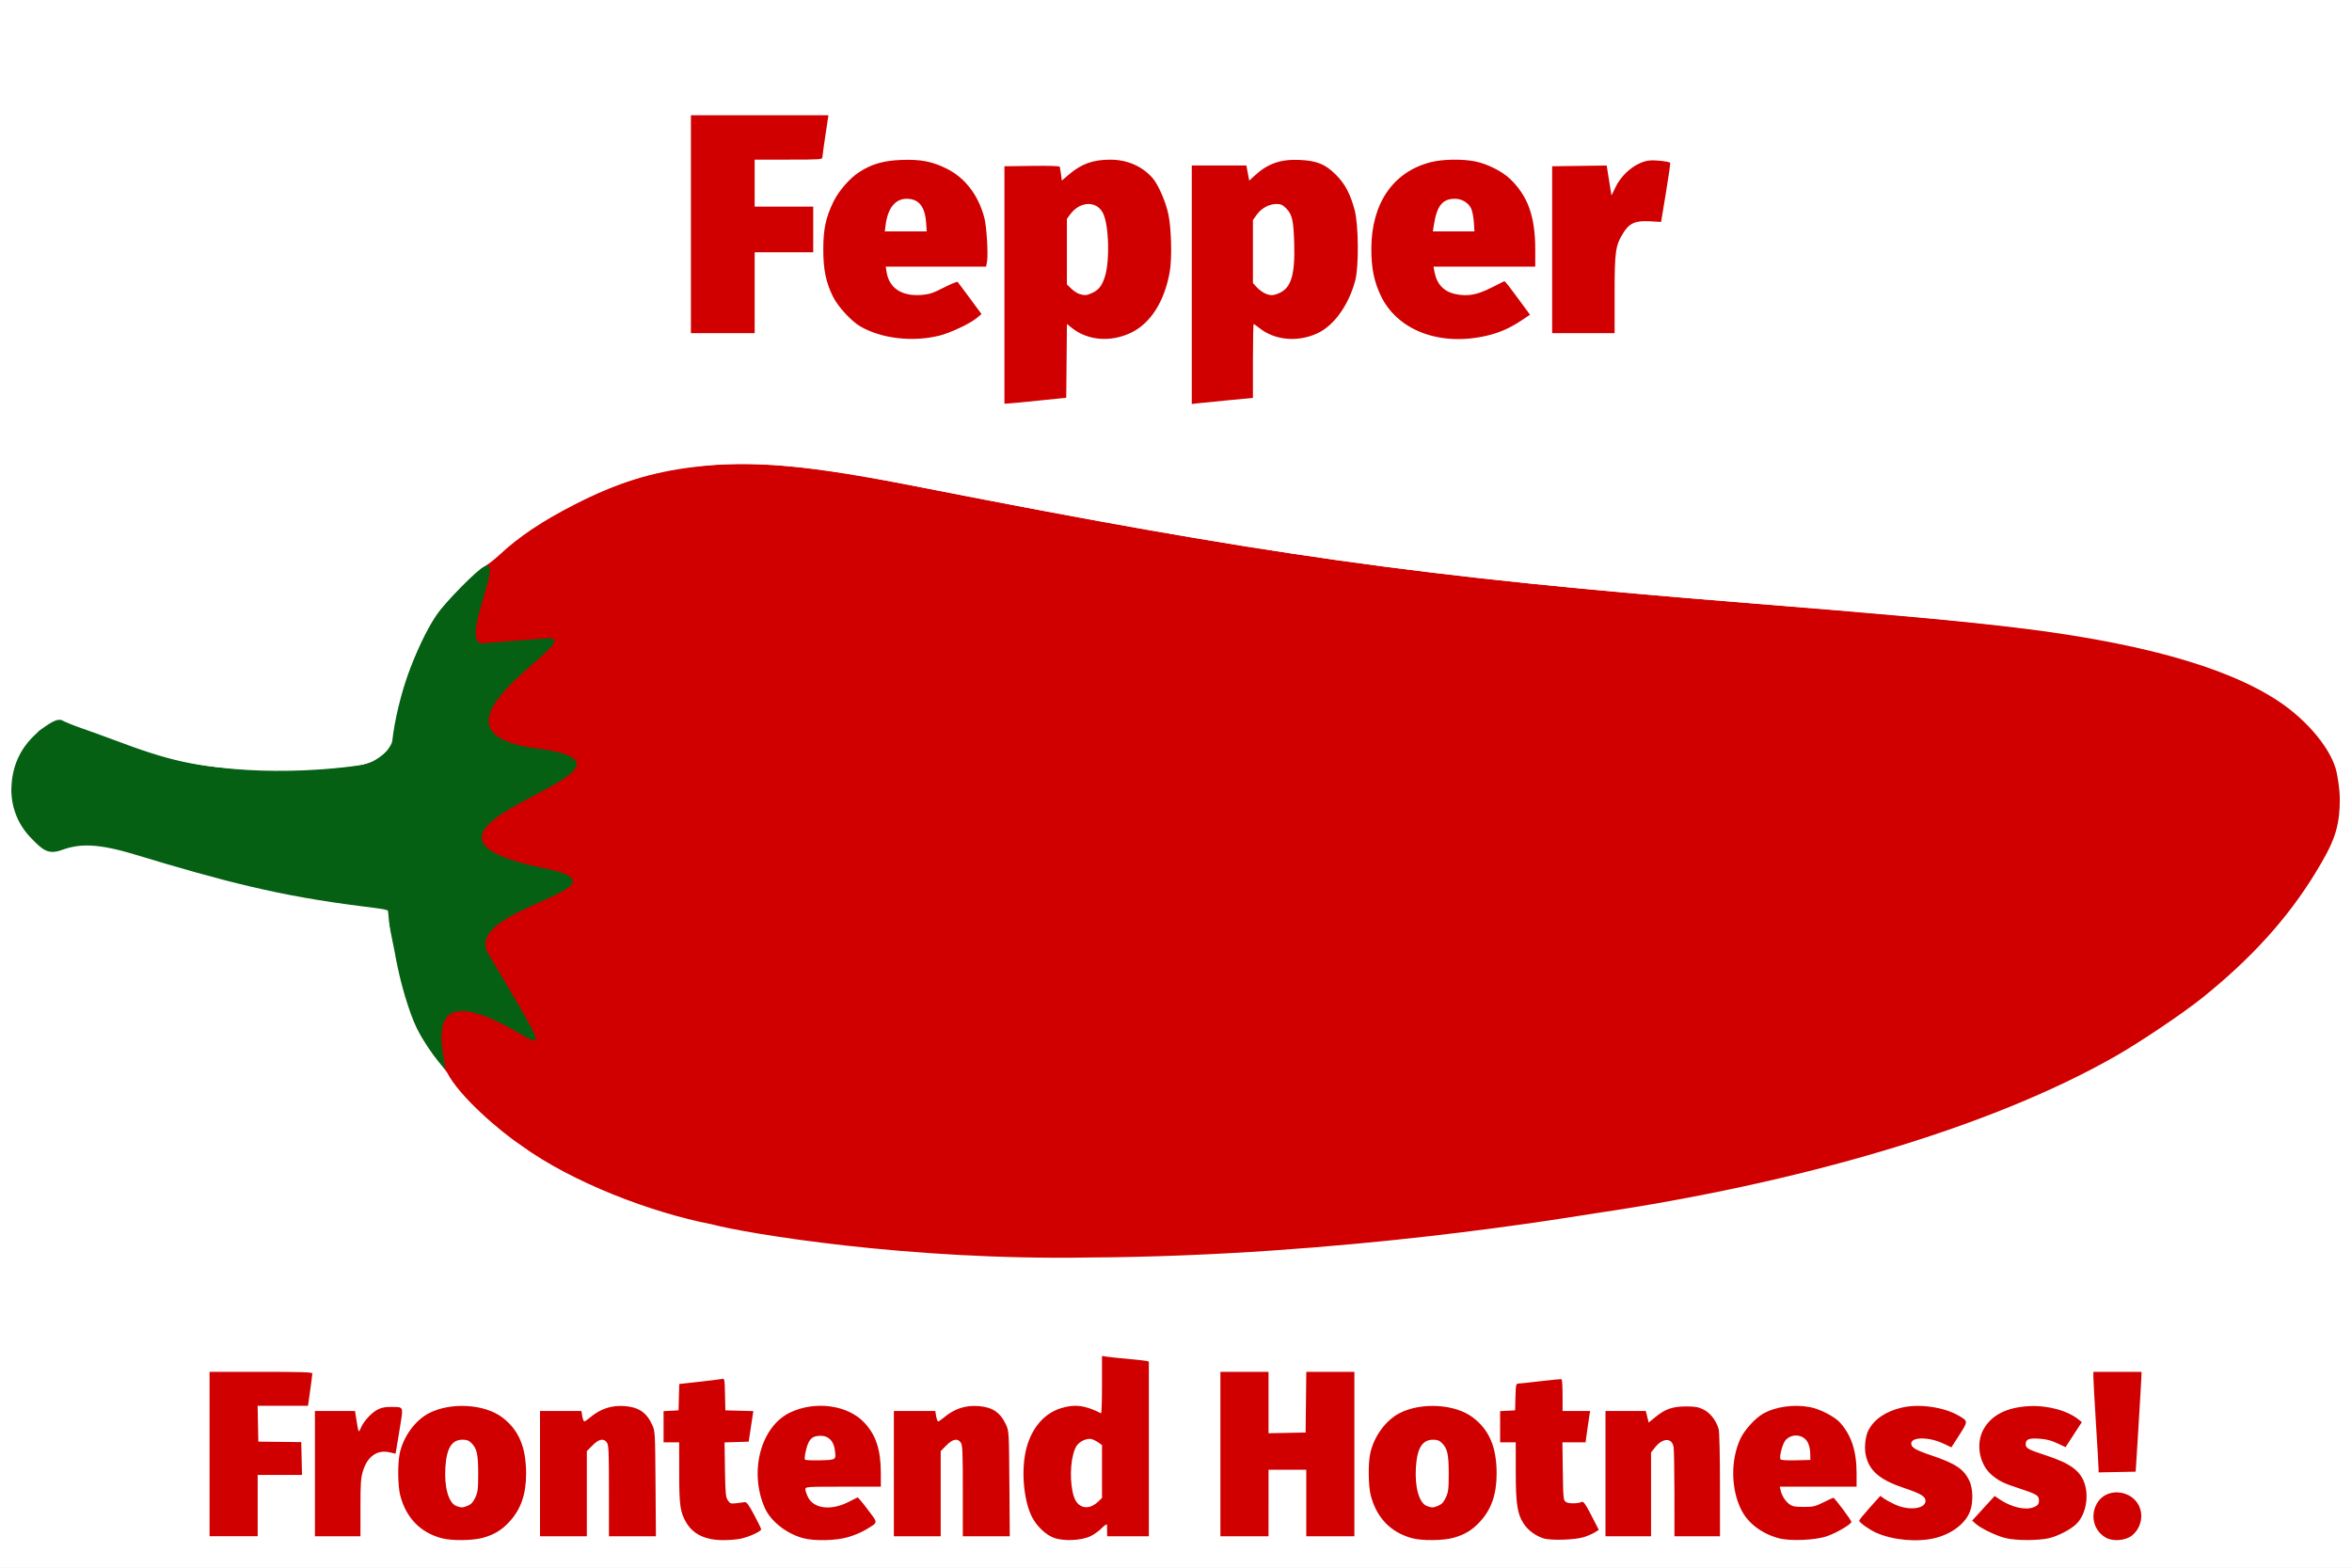
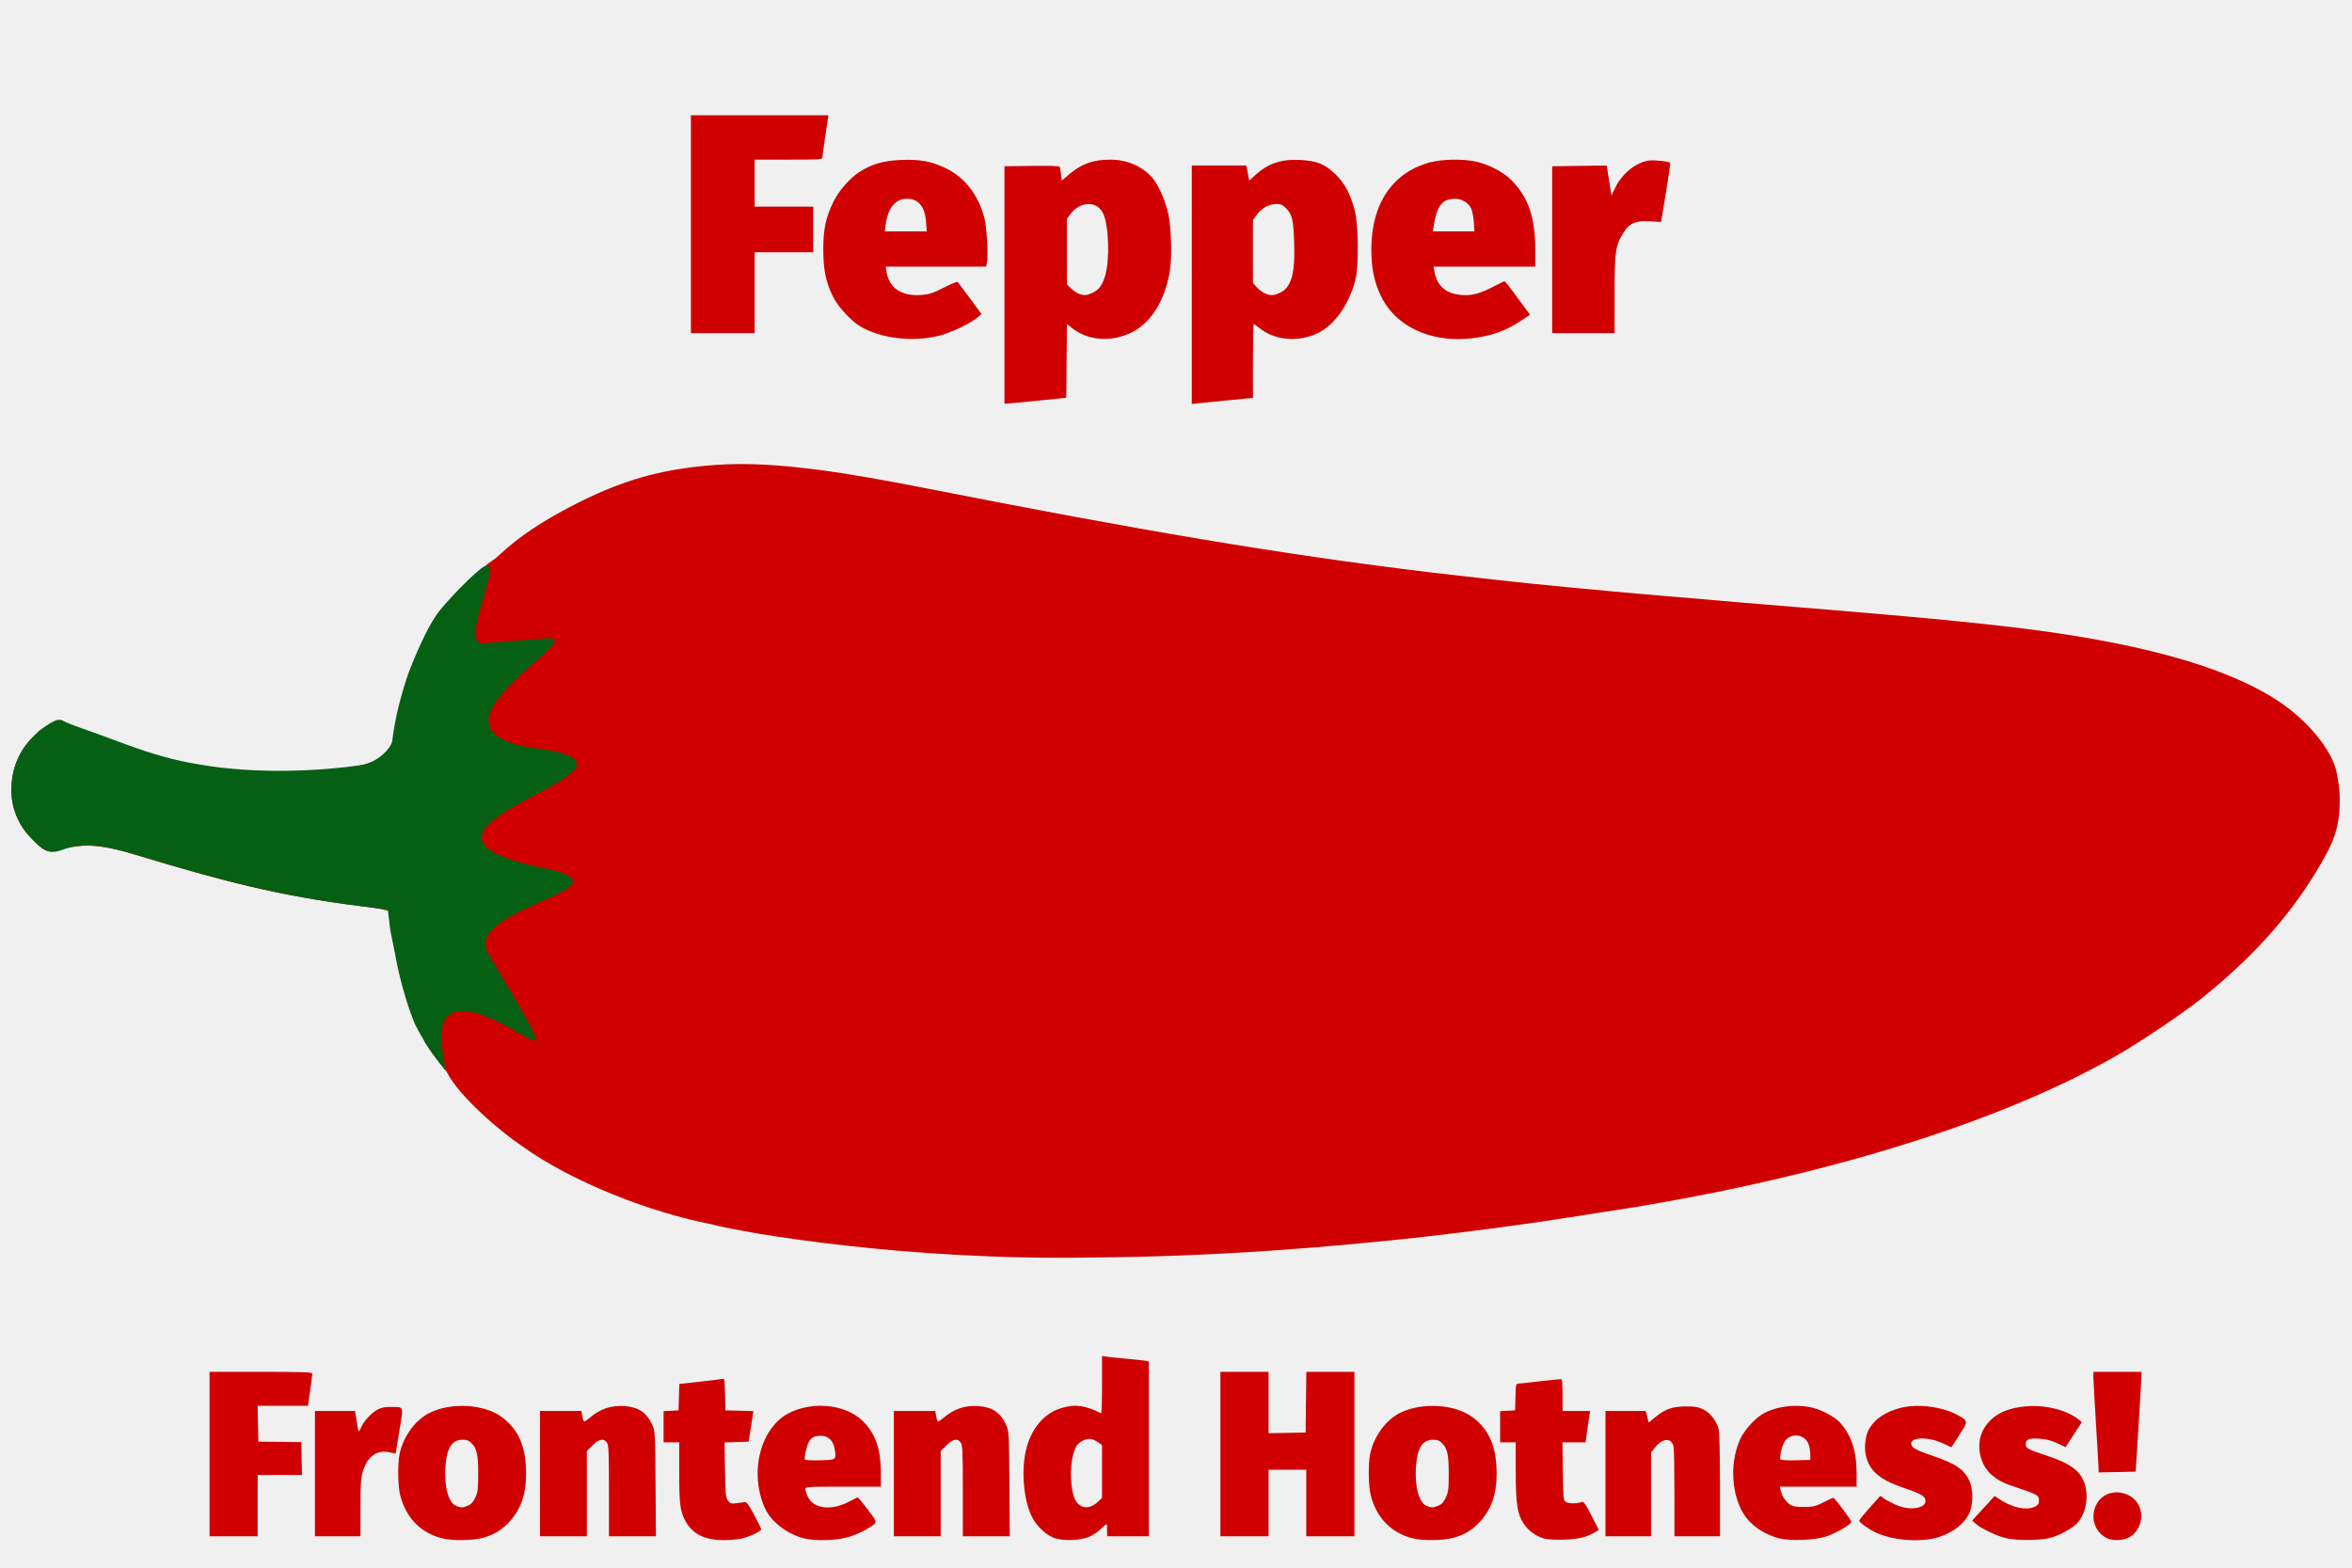
<svg xmlns="http://www.w3.org/2000/svg" width="300" height="200" viewBox="0 0 300 200">
-   <rect style="display:inline;fill:#d00000;fill-opacity:1;fill-rule:evenodd;stroke:#000000;stroke-width:1px;stroke-linecap:butt;stroke-linejoin:miter;stroke-opacity:1" id="rect3582" width="299" height="188.35" x="0.126" y="10.311" />
-   <path style="display:inline;fill:#ffffff" d="M -0.359,108 V 58 h 150 150 v 50 l 0.109,49.891 -170.505,3.755 L -0.359,158 Z m 195.692,50.56 c 50.145,-5.021 89.101,-27.439 100.961,-47.395 2.088,-3.513 2.791,-5.226 2.791,-9.166 0,-4.053 -0.606,-5.337 -2.565,-7.852 C 292.882,89.48 286.555,86.059 276.915,83.547 266.187,80.752 256.938,79.609 224.057,77.011 181.082,73.617 161.824,70.898 113.797,61.445 93.243,57.399 82.124,58.653 69.202,66.473 c -7.442,4.504 -12.756,11.004 -16.183,19.797 -1.501,3.849 -2.728,7.559 -2.728,8.243 0,2.691 -4.939,3.987 -15.195,3.987 -8.632,0 -11.48,-0.436 -19.263,-2.949 C 7.014,92.704 6.605,92.66 3.97,94.272 c -4.288,2.624 -4.859,9.406 -1.093,13 1.723,1.645 2.566,1.818 5.065,1.041 2.348,-0.73 4.491,-0.437 9.888,1.35 6.591,2.183 17.331,4.49 27.439,5.895 l 4.719,0.656 1.386,6.906 c 3.43,17.089 14.278,35.19 34.568,38.035 22.109,3.1 96.628,-1.317 109.391,-2.595 z" id="path3346" />
-   <g id="layer1" transform="matrix(0.9820067,0,0,1,1.624909,100)" style="display:inline">
-     <path id="path3563" d="m 54.187,34.32 c -3.245,-4.666 -4.544,-12.705 -4.544,-12.705 l -1.118,-5.423 -5.858,-0.837 C 31.579,13.771 22.352,11.281 16.147,9.363 c -4.506,-1.393 -7.092,-1.733 -8.778,-0.938 -3.441,1.622 -6.316,-1.599 -7.524,-5.363 -0.872,-2.719 -0.468,-3.82 0.487,-6.241 1.077,-2.73 5.345,-6.021 6.546,-5.048 0.317,0.257 1.179,0.648 1.915,0.87 0.736,0.221 4.429,1.568 8.206,2.993 9.491,3.581 21.789,2.876 28.117,1.995 2.497,-0.347 4.096,-2.369 4.179,-3.104 0.586,-5.197 3.225,-13.537 6.974,-17.647 11.835,-12.977 0.987,4.814 4.661,5.208 0,0 -5.165,0.373 8.386,-0.657 6.238,-0.474 -17.899,11.437 -1.956,13.955 21.163,2.473 -23.218,10.106 1.025,15.249 13.915,2.579 -10.227,5.052 -6.615,11.038 9.332,15.464 6.871,11.079 0.363,8.292 -12.261,-5.251 -2.144,12.697 -7.947,4.355 z" style="fill:#056013;fill-opacity:1;stroke-width:0.874" />
-   </g>
-   <g id="layer2" style="display:inline" transform="matrix(0.9962548,0,0,0.9949823,0.3000495,99.60089)">
-     <path id="path4221" d="M -0.301,-100.103 H 300.827 v 201.009 H -0.301 Z M 61.53,97.072 c 1.461,-0.407 2.422,-0.996 3.427,-2.1 1.442,-1.585 2.099,-3.502 2.099,-6.126 1.8e-5,-3.397 -0.94,-5.616 -3.055,-7.212 -2.278,-1.72 -6.564,-1.973 -9.353,-0.553 -1.798,0.916 -3.329,3.027 -3.784,5.222 -0.267,1.286 -0.229,4.138 0.071,5.31 0.734,2.871 2.556,4.769 5.286,5.508 1.285,0.348 3.976,0.323 5.31,-0.048 z m -3.391,-4.069 c -1.003,-0.368 -1.583,-2.41 -1.416,-4.99 0.158,-2.455 0.823,-3.518 2.201,-3.518 0.536,0 0.808,0.104 1.135,0.433 0.699,0.703 0.864,1.447 0.864,3.917 0,1.977 -0.046,2.359 -0.368,3.059 -0.274,0.596 -0.517,0.863 -0.952,1.046 -0.664,0.279 -0.832,0.285 -1.463,0.053 z m 36.38,4.189 c 1.085,-0.229 2.632,-0.939 2.629,-1.206 -0.002,-0.108 -0.407,-0.95 -0.903,-1.87 -0.7,-1.3 -0.968,-1.66 -1.205,-1.614 -0.168,0.033 -0.655,0.096 -1.082,0.141 -0.709,0.074 -0.804,0.04 -1.083,-0.386 -0.266,-0.408 -0.312,-0.912 -0.359,-3.941 l -0.054,-3.473 1.546,-0.048 1.546,-0.048 0.203,-1.338 c 0.112,-0.736 0.246,-1.618 0.299,-1.96 l 0.096,-0.622 -1.792,-0.047 -1.792,-0.047 -0.047,-2.051 c -0.046,-2.021 -0.052,-2.05 -0.416,-1.972 -0.203,0.043 -1.51,0.206 -2.904,0.361 l -2.535,0.282 -0.047,1.69 -0.047,1.69 -0.958,0.05 -0.958,0.05 v 1.999 1.999 h 0.999 0.999 l 0.002,3.89 c 0.002,4.216 0.121,5.054 0.903,6.396 0.874,1.499 2.436,2.247 4.708,2.257 0.751,0.003 1.763,-0.078 2.249,-0.181 z m 13.758,-0.202 c 0.735,-0.214 1.737,-0.633 2.226,-0.932 1.683,-1.028 1.656,-0.785 0.295,-2.603 -0.662,-0.885 -1.249,-1.587 -1.304,-1.561 -0.055,0.026 -0.602,0.301 -1.216,0.61 -2.193,1.105 -4.377,0.839 -5.12,-0.625 -0.189,-0.372 -0.344,-0.83 -0.344,-1.018 0,-0.336 0.08,-0.341 4.83,-0.341 h 4.83 l -0.003,-1.799 c -0.005,-2.928 -0.623,-4.818 -2.096,-6.4 -2.114,-2.27 -6.269,-2.85 -9.49,-1.326 -3.777,1.788 -5.325,7.581 -3.271,12.244 0.753,1.709 2.769,3.303 4.911,3.882 1.436,0.388 4.179,0.326 5.75,-0.131 z m -5.519,-9.94 c -0.126,-0.205 0.18,-1.652 0.469,-2.212 0.326,-0.634 0.721,-0.844 1.588,-0.844 0.928,0 1.59,0.647 1.749,1.71 0.209,1.399 0.235,1.379 -1.864,1.433 -1.022,0.026 -1.896,-0.013 -1.941,-0.086 z m 36.617,9.79 c 0.458,-0.239 1.053,-0.667 1.322,-0.952 0.467,-0.494 0.783,-0.661 0.74,-0.392 -0.011,0.069 -0.011,0.408 0,0.753 l 0.02,0.627 h 2.665 2.665 v -11.206 -11.206 l -0.375,-0.079 c -0.206,-0.043 -1.274,-0.16 -2.374,-0.259 -1.099,-0.099 -2.28,-0.222 -2.623,-0.274 l -0.625,-0.094 v 3.709 c 0,2.04 -0.056,3.68 -0.125,3.645 -2.031,-1.045 -3.408,-1.213 -5.202,-0.634 -2.089,0.675 -3.641,2.485 -4.337,5.058 -0.742,2.744 -0.392,6.855 0.765,8.991 0.596,1.101 1.677,2.124 2.663,2.522 1.232,0.497 3.667,0.391 4.82,-0.21 z m -1.166,-3.802 c -0.6,-0.247 -0.97,-0.836 -1.191,-1.895 -0.427,-2.046 -0.177,-4.793 0.534,-5.884 0.356,-0.546 1.326,-0.987 1.869,-0.85 0.239,0.06 0.644,0.26 0.902,0.444 l 0.468,0.335 v 3.387 3.387 l -0.458,0.439 c -0.723,0.693 -1.454,0.912 -2.124,0.637 z m 47.578,4.035 c 1.461,-0.407 2.422,-0.996 3.427,-2.1 1.442,-1.585 2.099,-3.502 2.099,-6.126 5e-5,-3.397 -0.939,-5.616 -3.055,-7.212 -2.278,-1.72 -6.564,-1.973 -9.354,-0.553 -1.798,0.916 -3.329,3.027 -3.784,5.222 -0.267,1.286 -0.229,4.138 0.071,5.31 0.734,2.871 2.557,4.769 5.286,5.508 1.285,0.348 3.976,0.323 5.31,-0.048 z m -3.391,-4.069 c -1.003,-0.368 -1.583,-2.41 -1.416,-4.99 0.158,-2.455 0.823,-3.518 2.201,-3.518 0.536,0 0.808,0.104 1.135,0.433 0.699,0.703 0.864,1.447 0.864,3.917 0,1.977 -0.046,2.359 -0.368,3.059 -0.274,0.596 -0.517,0.863 -0.952,1.046 -0.664,0.279 -0.832,0.285 -1.463,0.053 z m 20.106,3.978 c 0.458,-0.147 1.071,-0.414 1.362,-0.594 l 0.529,-0.327 -0.945,-1.849 c -0.707,-1.383 -1.008,-1.823 -1.195,-1.747 -0.601,0.247 -1.757,0.25 -2.082,0.006 -0.313,-0.235 -0.336,-0.478 -0.384,-3.945 l -0.051,-3.695 h 1.483 1.483 l 0.198,-1.464 c 0.109,-0.805 0.241,-1.709 0.294,-2.008 l 0.096,-0.544 h -1.767 -1.767 v -1.998 c 0,-1.099 -0.056,-2.029 -0.125,-2.067 -0.069,-0.038 -1.249,0.067 -2.623,0.234 -1.374,0.167 -2.664,0.306 -2.867,0.31 -0.353,0.008 -0.371,0.08 -0.416,1.722 l -0.047,1.715 -0.958,0.05 -0.958,0.05 v 1.999 1.999 h 0.999 0.999 v 3.69 c 0,4.175 0.199,5.501 1.011,6.732 0.567,0.86 1.488,1.551 2.516,1.888 0.937,0.307 4.062,0.212 5.218,-0.159 z m 31.15,-0.129 c 1.244,-0.444 3.079,-1.529 3.079,-1.82 0,-0.213 -2.144,-3.091 -2.302,-3.091 -0.062,9e-5 -0.636,0.264 -1.275,0.586 -1.045,0.526 -1.3,0.585 -2.528,0.585 -1.128,0 -1.447,-0.061 -1.836,-0.352 -0.523,-0.392 -0.959,-1.084 -1.12,-1.781 l -0.106,-0.46 h 4.917 4.917 v -1.73 c 0,-2.829 -0.669,-4.875 -2.121,-6.49 -0.693,-0.771 -2.598,-1.752 -3.856,-1.986 -2.103,-0.392 -4.474,-0.045 -6.055,0.886 -0.993,0.584 -2.336,2.083 -2.844,3.172 -1.269,2.724 -1.219,6.474 0.122,9.133 0.859,1.702 2.588,3.016 4.76,3.618 1.464,0.405 4.755,0.264 6.248,-0.269 z m -5.997,-9.844 c -0.186,-0.302 0.258,-2.003 0.636,-2.438 0.788,-0.905 2.242,-0.79 2.83,0.225 0.19,0.328 0.328,0.903 0.341,1.422 l 0.022,0.872 -1.861,0.047 c -1.166,0.03 -1.901,-0.018 -1.968,-0.128 z m 19.721,10.113 c 2.228,-0.528 4.033,-1.924 4.584,-3.546 0.373,-1.099 0.335,-2.796 -0.084,-3.725 -0.709,-1.574 -1.752,-2.282 -4.968,-3.368 -1.973,-0.666 -2.515,-0.991 -2.515,-1.504 0,-0.852 2.258,-0.861 4.056,-0.016 l 1.091,0.513 1.016,-1.591 c 1.129,-1.768 1.129,-1.76 -0.056,-2.457 -1.907,-1.122 -5.093,-1.575 -7.339,-1.043 -2.041,0.483 -3.507,1.485 -4.246,2.9 -0.386,0.739 -0.549,2.184 -0.353,3.131 0.425,2.056 1.774,3.222 4.962,4.289 2.096,0.701 2.701,1.067 2.701,1.631 0,1.03 -2.12,1.293 -3.881,0.482 -0.531,-0.245 -1.178,-0.597 -1.438,-0.782 l -0.471,-0.337 -1.352,1.508 c -0.744,0.83 -1.352,1.581 -1.352,1.669 0,0.23 1.284,1.145 2.165,1.542 2.108,0.95 5.212,1.243 7.48,0.706 z m 14.666,-0.004 c 1.099,-0.251 2.705,-1.076 3.441,-1.767 1.171,-1.1 1.673,-3.287 1.16,-5.06 -0.511,-1.765 -1.795,-2.736 -5.011,-3.789 -2.229,-0.73 -2.582,-0.922 -2.582,-1.404 0,-0.661 0.377,-0.821 1.728,-0.734 0.896,0.058 1.513,0.215 2.3,0.584 l 1.075,0.506 1.041,-1.606 1.041,-1.606 -0.385,-0.313 c -1.454,-1.182 -4.039,-1.877 -6.451,-1.732 -2.823,0.169 -4.729,1.152 -5.745,2.962 -1.047,1.866 -0.535,4.571 1.119,5.917 0.938,0.763 1.457,1.011 3.564,1.702 1.879,0.616 2.326,0.852 2.384,1.256 0.091,0.633 -0.037,0.86 -0.622,1.106 -1.041,0.437 -2.815,0.043 -4.328,-0.96 l -0.698,-0.463 -1.438,1.574 -1.438,1.574 0.471,0.424 c 0.659,0.592 2.637,1.539 3.814,1.825 1.344,0.326 4.149,0.33 5.562,0.008 z m 10.583,-0.313 c 0.835,-0.639 1.311,-1.739 1.21,-2.794 -0.293,-3.066 -4.592,-3.825 -5.823,-1.029 -0.69,1.566 -0.098,3.333 1.378,4.113 0.883,0.467 2.429,0.328 3.236,-0.29 z M 32.69,92.943 v -3.932 h 2.837 2.837 l -0.047,-2.104 -0.047,-2.104 -2.748,-0.03 -2.748,-0.03 -0.046,-2.3 -0.046,-2.301 h 3.226 3.226 l 0.277,-1.966 c 0.152,-1.081 0.277,-2.06 0.277,-2.175 -1.58e-4,-0.164 -1.427,-0.209 -6.58,-0.209 h -6.579 v 10.54 10.54 h 3.081 3.081 v -3.932 z m 13.159,0.269 c 0,-3.171 0.044,-3.806 0.328,-4.726 0.577,-1.873 1.824,-2.736 3.42,-2.369 l 0.743,0.171 0.096,-0.52 c 0.053,-0.286 0.267,-1.591 0.476,-2.901 0.436,-2.733 0.519,-2.551 -1.18,-2.575 -0.695,-0.01 -1.197,0.089 -1.66,0.326 -0.806,0.413 -1.786,1.471 -2.155,2.326 -0.31,0.72 -0.312,0.718 -0.572,-0.916 l -0.193,-1.213 h -2.567 -2.567 v 8.031 8.031 h 2.915 2.915 z m 28.982,-1.796 v -5.46 l 0.728,-0.731 c 0.83,-0.834 1.432,-0.951 1.845,-0.359 0.223,0.319 0.259,1.195 0.259,6.19 v 5.819 h 3.007 3.007 l -0.05,-6.734 c -0.049,-6.619 -0.057,-6.748 -0.433,-7.569 -0.72,-1.569 -1.745,-2.26 -3.544,-2.39 -1.684,-0.121 -3.113,0.361 -4.449,1.502 -0.301,0.257 -0.613,0.467 -0.693,0.467 -0.08,0 -0.197,-0.301 -0.259,-0.669 L 74.136,80.813 h -2.65 -2.65 v 8.031 8.031 h 2.998 2.998 z m 45.306,0 v -5.46 l 0.728,-0.731 c 0.83,-0.834 1.432,-0.951 1.845,-0.359 0.223,0.319 0.259,1.195 0.259,6.19 v 5.819 h 3.007 3.007 l -0.051,-6.734 c -0.05,-6.619 -0.057,-6.748 -0.433,-7.569 -0.72,-1.569 -1.745,-2.26 -3.544,-2.39 -1.684,-0.121 -3.113,0.361 -4.449,1.502 -0.301,0.257 -0.613,0.467 -0.693,0.467 -0.081,0 -0.197,-0.301 -0.259,-0.669 l -0.113,-0.669 h -2.65 -2.65 v 8.031 8.031 h 2.998 2.998 z m 41.974,1.193 v -4.266 h 2.415 2.415 v 4.266 4.266 h 3.081 3.081 v -10.54 -10.54 h -3.078 -3.078 l -0.045,3.89 -0.045,3.89 -2.374,0.046 -2.374,0.046 v -3.936 -3.936 h -3.081 -3.081 v 10.54 10.54 h 3.081 3.081 v -4.266 z m 48.97,-1.105 v -5.372 l 0.497,-0.63 c 0.995,-1.262 2.189,-1.292 2.392,-0.06 0.058,0.353 0.106,3.07 0.107,6.038 l 0.002,5.396 h 2.915 2.915 l -0.002,-6.567 c 0,-3.781 -0.07,-6.818 -0.164,-7.158 -0.302,-1.094 -1.07,-2.092 -1.939,-2.522 -0.662,-0.327 -1.069,-0.401 -2.226,-0.401 -1.718,0 -2.67,0.328 -3.917,1.348 l -0.88,0.72 -0.186,-0.741 -0.186,-0.741 h -2.579 -2.579 v 8.031 8.031 h 2.915 2.915 v -5.372 z m 62.407,-8.682 c 0.199,-3.175 0.368,-6.054 0.375,-6.4 l 0.013,-0.627 h -3.081 -3.081 l 0.003,0.711 c 0.003,0.391 0.15,3.083 0.331,5.981 0.181,2.899 0.33,5.479 0.331,5.735 l 0.003,0.465 2.374,-0.046 2.374,-0.046 0.362,-5.772 z M 203.985,55.457 c 25.515,-3.768 50.301,-10.792 66.726,-20.229 3.075,-1.767 8.496,-5.423 10.884,-7.34 6.321,-5.076 11.004,-10.251 14.56,-16.089 2.34,-3.842 3.107,-5.699 3.109,-9.441 0,-1.38 -0.294,-2.852 -0.391,-3.358 -0.552,-2.858 -3.669,-6.691 -7.501,-9.223 -6.842,-4.52 -18.408,-7.681 -35.067,-9.583 -7.416,-0.847 -15.248,-1.552 -34.562,-3.111 -40.033,-3.233 -60.621,-6.132 -103.353,-14.553 -15.464,-3.048 -22.209,-3.671 -29.833,-2.757 -5.441,0.653 -9.871,2.043 -15.223,4.78 -4.213,2.154 -7.184,4.146 -9.729,6.523 -0.65,0.607 -1.481,1.241 -1.848,1.41 -0.94,0.432 -5.145,4.705 -6.242,6.344 -2.481,3.704 -5.765,12.584 -5.765,15.811 0,1.212 -0.69,1.938 -2.356,2.764 -1.71,0.848 -7.717,1.363 -14.036,1.205 -7.342,-0.184 -11.265,-0.928 -17.822,-3.378 -1.878,-0.702 -4.276,-1.575 -5.329,-1.94 -1.053,-0.365 -2.163,-0.811 -2.466,-0.991 -0.743,-0.44 -1.914,0.515 -2.981,1.255 l -0.858,0.826 c -2.009,2.036 -2.705,4.366 -2.754,6.726 0.003,2.27 0.806,4.462 2.499,6.213 1.481,1.532 2.188,2.207 3.978,1.559 2.231,-0.808 4.476,-0.889 9.333,0.583 11.282,3.421 18.462,5.307 29.02,6.632 2.347,0.295 3.34,0.413 3.399,0.609 0.042,0.14 0.1,1.825 0.473,3.711 1.188,6.007 0.917,6.475 2.431,9.763 2.102,4.566 4.058,6.284 4.667,7.256 1.588,3.082 6.777,7.529 9.563,9.393 6.479,4.693 16.592,8.552 24.263,10.041 4.546,1.205 25.183,4.654 48.195,4.266 32.77,-0.151 62.097,-5.244 65.021,-5.679 z m -71.356,-104.193 3.581,-0.366 0.044,-4.731 0.044,-4.731 0.622,0.5 c 2.048,1.646 5.023,1.878 7.644,0.594 2.466,-1.207 4.235,-4.017 4.896,-7.775 0.302,-1.718 0.215,-5.505 -0.169,-7.362 -0.342,-1.651 -1.314,-3.867 -2.067,-4.712 -1.342,-1.505 -3.245,-2.318 -5.411,-2.311 -2.208,0.007 -3.675,0.543 -5.298,1.936 l -0.867,0.744 -0.106,-0.798 c -0.059,-0.439 -0.129,-0.874 -0.156,-0.966 -0.032,-0.107 -1.325,-0.15 -3.569,-0.119 l -3.519,0.048 v 15.219 15.219 l 0.375,-0.011 c 0.206,-0.006 1.986,-0.176 3.956,-0.377 z m 5.262,-13.673 c -0.266,-0.08 -0.735,-0.389 -1.041,-0.688 l -0.557,-0.542 v -4.201 -4.201 l 0.423,-0.576 c 1.262,-1.719 3.421,-1.78 4.217,-0.121 0.731,1.525 0.872,5.916 0.257,8 -0.357,1.209 -0.804,1.806 -1.632,2.184 -0.751,0.342 -0.95,0.36 -1.667,0.145 z m 19.098,13.624 3.123,-0.299 V -53.819 c 0,-2.604 0.042,-4.735 0.093,-4.735 0.051,0 0.37,0.222 0.708,0.494 1.99,1.6 4.934,1.87 7.472,0.685 2.122,-0.991 4.006,-3.637 4.83,-6.784 0.473,-1.809 0.422,-7.177 -0.085,-9.035 -0.577,-2.11 -1.224,-3.327 -2.396,-4.503 -1.356,-1.361 -2.414,-1.794 -4.644,-1.9 -2.412,-0.114 -4.09,0.47 -5.744,2.002 l -0.704,0.651 -0.098,-0.509 c -0.054,-0.28 -0.137,-0.716 -0.186,-0.97 l -0.087,-0.46 h -3.494 -3.494 v 15.29 15.29 l 0.791,-0.092 c 0.435,-0.051 2.197,-0.227 3.914,-0.391 z m 4.66,-13.701 c -0.3,-0.131 -0.768,-0.483 -1.041,-0.784 l -0.496,-0.546 v -4.037 -4.037 l 0.497,-0.69 c 0.602,-0.835 1.58,-1.368 2.511,-1.368 0.558,0 0.794,0.105 1.239,0.552 0.783,0.786 0.951,1.524 1.039,4.566 0.113,3.904 -0.391,5.608 -1.855,6.275 -0.814,0.371 -1.169,0.384 -1.893,0.068 z m -41.679,5.418 c 1.417,-0.353 3.965,-1.561 4.819,-2.285 l 0.572,-0.484 -1.467,-1.994 c -0.807,-1.097 -1.519,-2.052 -1.583,-2.123 -0.064,-0.071 -0.861,0.254 -1.77,0.721 -1.38,0.71 -1.848,0.866 -2.828,0.945 -2.549,0.206 -4.173,-0.855 -4.505,-2.942 l -0.109,-0.687 h 6.426 6.426 l 0.114,-0.61 c 0.174,-0.932 -0.044,-4.535 -0.343,-5.664 -0.763,-2.881 -2.454,-5.098 -4.778,-6.267 -1.877,-0.944 -3.379,-1.236 -5.859,-1.139 -2.259,0.088 -3.772,0.524 -5.358,1.545 -1.215,0.781 -2.642,2.419 -3.322,3.811 -0.982,2.011 -1.305,3.539 -1.301,6.149 0.005,2.557 0.332,4.157 1.228,5.998 0.629,1.293 2.366,3.186 3.539,3.859 2.718,1.56 6.682,2.017 10.1,1.165 z m -6.888,-14.16 c 0.279,-2.197 1.231,-3.389 2.707,-3.387 1.53,8.93e-4 2.333,0.987 2.479,3.047 l 0.081,1.135 h -2.684 -2.684 l 0.101,-0.795 z m 76.929,14.177 c 1.64,-0.381 2.986,-0.97 4.454,-1.949 l 1.122,-0.749 -0.943,-1.285 c -1.865,-2.541 -2.268,-3.053 -2.367,-3.006 -0.055,0.026 -0.813,0.406 -1.683,0.845 -1.816,0.915 -2.998,1.122 -4.552,0.798 -1.495,-0.312 -2.401,-1.283 -2.698,-2.892 l -0.116,-0.627 h 6.515 6.515 v -2.16 c 0,-4.251 -0.927,-6.873 -3.211,-9.077 -0.991,-0.957 -2.86,-1.908 -4.389,-2.233 -1.669,-0.355 -4.233,-0.319 -5.792,0.081 -4.813,1.236 -7.585,5.288 -7.592,11.095 -0.003,2.458 0.326,4.125 1.173,5.948 2.094,4.502 7.566,6.604 13.565,5.211 z m -6.728,-14.235 c 0.383,-2.431 1.107,-3.33 2.681,-3.329 0.885,8.06e-4 1.687,0.468 2.067,1.205 0.157,0.304 0.32,1.095 0.363,1.764 l 0.078,1.213 h -2.662 -2.662 z m -86.964,8.717 v -5.187 h 3.748 3.748 v -2.928 -2.928 h -3.748 -3.748 v -3.012 -3.012 h 4.331 c 4.011,0 4.331,-0.022 4.338,-0.293 0.004,-0.161 0.18,-1.441 0.391,-2.844 l 0.384,-2.551 h -8.803 -8.803 v 13.97 13.97 h 4.081 4.081 z m 110.099,0.185 c 0,-5.543 0.104,-6.257 1.151,-7.915 0.757,-1.199 1.547,-1.535 3.358,-1.432 l 1.442,0.083 0.621,-3.754 c 0.342,-2.065 0.586,-3.79 0.543,-3.833 -0.166,-0.167 -1.906,-0.361 -2.618,-0.293 -1.659,0.16 -3.53,1.64 -4.414,3.491 l -0.48,1.004 -0.136,-0.837 c -0.075,-0.46 -0.214,-1.326 -0.309,-1.924 l -0.173,-1.087 -3.49,0.048 -3.49,0.048 v 10.701 10.701 h 3.998 3.998 v -5.002 z" style="display:inline;fill:#ffffff" />
-   </g>
+   <path id="rect3582" style="display:inline;fill:#d00000;fill-opacity:1;fill-rule:evenodd" d="M 88.127 14.705 L 88.127 28.605 L 88.127 42.506 L 92.191 42.506 L 96.258 42.506 L 96.258 37.346 L 96.258 32.186 L 99.99 32.186 L 103.725 32.186 L 103.725 29.271 L 103.725 26.359 L 99.99 26.359 L 96.258 26.359 L 96.258 23.363 L 96.258 20.365 L 100.572 20.365 C 104.568 20.365 104.886 20.344 104.893 20.074 C 104.897 19.914 105.073 18.64 105.283 17.244 L 105.666 14.705 L 96.896 14.705 L 88.127 14.705 z M 141.582 20.369 C 139.382 20.376 137.922 20.911 136.305 22.297 L 135.441 23.037 L 135.334 22.242 C 135.276 21.805 135.207 21.373 135.18 21.281 C 135.148 21.175 133.859 21.133 131.623 21.164 L 128.117 21.211 L 128.117 36.354 L 128.117 51.496 L 128.49 51.484 C 128.696 51.478 130.469 51.31 132.432 51.109 L 136 50.744 L 136.045 46.037 L 136.088 41.33 L 136.707 41.826 C 138.747 43.464 141.711 43.695 144.322 42.418 C 146.779 41.217 148.542 38.421 149.201 34.682 C 149.502 32.972 149.416 29.205 149.033 27.357 C 148.693 25.715 147.725 23.51 146.975 22.67 C 145.637 21.172 143.74 20.362 141.582 20.369 z M 185.324 20.373 C 184.284 20.388 183.255 20.496 182.479 20.695 C 177.684 21.925 174.923 25.956 174.916 31.734 C 174.913 34.18 175.24 35.839 176.084 37.652 C 178.17 42.132 183.623 44.222 189.6 42.836 C 191.234 42.457 192.573 41.872 194.035 40.898 L 195.154 40.152 L 194.215 38.875 C 192.357 36.347 191.954 35.836 191.855 35.883 C 191.8 35.909 191.047 36.288 190.18 36.725 C 188.371 37.635 187.193 37.84 185.645 37.518 C 184.155 37.207 183.252 36.241 182.957 34.641 L 182.842 34.016 L 189.332 34.016 L 195.822 34.016 L 195.822 31.867 C 195.822 27.637 194.898 25.029 192.623 22.836 C 191.636 21.884 189.773 20.937 188.25 20.613 C 187.418 20.437 186.365 20.358 185.324 20.373 z M 165.768 20.404 C 163.364 20.29 161.693 20.873 160.045 22.396 L 159.344 23.045 L 159.246 22.537 C 159.192 22.258 159.11 21.824 159.062 21.572 L 158.975 21.115 L 155.494 21.115 L 152.014 21.115 L 152.014 36.328 L 152.014 51.541 L 152.803 51.451 C 153.236 51.401 154.99 51.224 156.701 51.061 L 159.812 50.764 L 159.812 46.053 C 159.812 43.462 159.855 41.342 159.906 41.342 C 159.957 41.342 160.274 41.562 160.611 41.832 C 162.594 43.424 165.527 43.692 168.055 42.514 C 170.169 41.528 172.045 38.895 172.865 35.764 C 173.337 33.964 173.287 28.624 172.781 26.775 C 172.207 24.676 171.562 23.465 170.395 22.295 C 169.043 20.94 167.989 20.51 165.768 20.404 z M 114.953 20.406 C 112.702 20.494 111.196 20.926 109.615 21.941 C 108.405 22.719 106.984 24.35 106.307 25.734 C 105.328 27.736 105.006 29.255 105.01 31.852 C 105.015 34.396 105.339 35.989 106.232 37.82 C 106.859 39.106 108.589 40.99 109.758 41.66 C 112.466 43.212 116.415 43.668 119.82 42.82 C 121.232 42.469 123.77 41.267 124.621 40.547 L 125.191 40.064 L 123.73 38.08 C 122.927 36.989 122.216 36.039 122.152 35.969 C 122.089 35.898 121.297 36.222 120.391 36.688 C 119.016 37.394 118.549 37.548 117.572 37.627 C 115.032 37.831 113.415 36.776 113.084 34.699 L 112.975 34.016 L 119.377 34.016 L 125.779 34.016 L 125.893 33.408 C 126.066 32.48 125.849 28.896 125.551 27.773 C 124.79 24.907 123.107 22.702 120.791 21.539 C 118.921 20.6 117.424 20.31 114.953 20.406 z M 210.424 20.473 C 208.772 20.632 206.908 22.103 206.027 23.945 L 205.549 24.943 L 205.414 24.111 C 205.34 23.654 205.2 22.792 205.105 22.197 L 204.934 21.115 L 201.455 21.162 L 197.979 21.211 L 197.979 31.859 L 197.979 42.506 L 201.961 42.506 L 205.943 42.506 L 205.943 37.529 C 205.943 32.014 206.048 31.304 207.092 29.654 C 207.846 28.462 208.633 28.127 210.438 28.23 L 211.873 28.312 L 212.492 24.576 C 212.832 22.522 213.076 20.806 213.033 20.764 C 212.868 20.598 211.133 20.404 210.424 20.473 z M 115.656 25.361 C 117.181 25.362 117.979 26.343 118.125 28.393 L 118.207 29.521 L 115.531 29.521 L 112.857 29.521 L 112.959 28.73 C 113.237 26.545 114.186 25.36 115.656 25.361 z M 185.566 25.361 C 186.448 25.362 187.247 25.825 187.627 26.559 C 187.783 26.861 187.945 27.649 187.988 28.314 L 188.066 29.521 L 185.414 29.521 L 182.762 29.521 L 182.896 28.672 C 183.278 26.253 183.998 25.36 185.566 25.361 z M 162.809 26.025 C 163.364 26.025 163.6 26.13 164.043 26.574 C 164.823 27.357 164.991 28.091 165.078 31.117 C 165.19 35.002 164.689 36.697 163.23 37.361 C 162.42 37.731 162.065 37.744 161.344 37.43 C 161.045 37.3 160.579 36.949 160.307 36.65 L 159.812 36.105 L 159.812 32.09 L 159.812 28.074 L 160.309 27.387 C 160.909 26.556 161.882 26.025 162.809 26.025 z M 138.779 26.027 C 139.573 26.005 140.309 26.403 140.705 27.229 C 141.434 28.746 141.574 33.114 140.961 35.188 C 140.605 36.39 140.161 36.985 139.336 37.361 C 138.588 37.702 138.389 37.72 137.676 37.506 C 137.411 37.426 136.944 37.117 136.639 36.82 L 136.084 36.281 L 136.084 32.102 L 136.084 27.922 L 136.504 27.348 C 137.133 26.493 137.985 26.05 138.779 26.027 z M 94.152 59.199 C 92.233 59.223 90.405 59.351 88.523 59.576 C 83.103 60.225 78.69 61.61 73.357 64.332 C 69.16 66.475 66.201 68.457 63.666 70.822 C 63.156 71.298 62.635 71.656 62.215 71.926 C 58.308 75.792 55.255 80.535 53.02 86.27 C 51.519 90.119 50.291 93.829 50.291 94.514 C 50.291 97.205 45.351 98.5 35.096 98.5 C 26.464 98.5 23.615 98.064 15.832 95.551 C 7.027 92.708 6.603 92.66 3.979 94.266 C 2.16 96.231 1.488 98.45 1.441 100.703 C 1.444 102.962 2.245 105.142 3.932 106.885 C 4.981 107.969 5.651 108.594 6.586 108.648 C 6.99 108.574 7.413 108.477 7.941 108.312 C 8.46 108.151 8.976 108.062 9.512 108.006 C 9.558 107.998 9.605 107.986 9.652 107.979 C 9.706 107.974 9.766 107.972 9.82 107.969 C 11.576 107.723 13.695 107.957 17.191 109.016 C 28.431 112.42 35.585 114.297 46.104 115.615 C 47.85 115.834 48.649 115.957 49.064 116.086 L 49.988 116.215 L 51.375 123.119 C 52.035 126.406 52.976 129.73 54.199 132.977 C 55.519 135.075 56.609 136.174 57.031 136.848 C 58.613 139.914 63.783 144.338 66.559 146.193 C 73.013 150.862 83.088 154.704 90.73 156.186 C 95.259 157.385 115.818 160.815 138.744 160.43 C 171.391 160.279 200.609 155.212 203.521 154.779 C 228.941 151.03 253.635 144.042 269.998 134.652 C 273.062 132.894 278.462 129.257 280.84 127.35 C 287.137 122.299 291.803 117.151 295.346 111.342 C 297.677 107.519 298.439 105.671 298.441 101.947 C 298.441 100.574 298.15 99.109 298.053 98.605 C 297.503 95.762 294.398 91.949 290.58 89.43 C 283.764 84.932 272.239 81.787 255.643 79.895 C 248.255 79.052 240.453 78.351 221.211 76.799 C 220.045 76.705 219.196 76.607 218.062 76.514 C 209.635 75.822 201.898 75.137 194.812 74.406 C 191.961 74.111 189.199 73.794 186.459 73.479 C 185.215 73.335 183.916 73.202 182.686 73.053 C 163.063 70.68 145.01 67.587 118.244 62.318 C 112.672 61.222 108.275 60.456 104.523 59.949 C 103.892 59.868 103.28 59.802 102.668 59.734 C 101.553 59.604 100.456 59.483 99.447 59.404 C 97.613 59.271 95.84 59.19 94.152 59.199 z M 140.564 172.988 L 140.564 176.68 C 140.564 178.71 140.508 180.342 140.439 180.307 C 138.416 179.266 137.043 179.099 135.256 179.676 C 133.175 180.347 131.629 182.147 130.936 184.707 C 130.196 187.437 130.546 191.53 131.699 193.654 C 132.293 194.749 133.369 195.766 134.352 196.162 C 135.579 196.657 138.004 196.551 139.152 195.953 L 139.152 195.955 C 139.609 195.717 140.203 195.291 140.471 195.008 C 140.936 194.516 141.249 194.349 141.207 194.617 C 141.196 194.686 141.196 195.024 141.207 195.367 L 141.227 195.99 L 143.883 195.99 L 146.537 195.99 L 146.537 184.84 L 146.537 173.689 L 146.164 173.611 C 145.959 173.569 144.894 173.454 143.799 173.355 C 142.704 173.257 141.528 173.133 141.186 173.082 L 140.564 172.988 z M 26.729 175.014 L 26.729 185.502 L 26.729 195.99 L 29.799 195.99 L 32.867 195.99 L 32.867 192.078 L 32.867 188.166 L 35.693 188.166 L 38.52 188.166 L 38.473 186.072 L 38.428 183.98 L 35.689 183.949 L 32.951 183.92 L 32.904 181.631 L 32.859 179.342 L 36.072 179.342 L 39.287 179.342 L 39.562 177.387 C 39.714 176.311 39.838 175.337 39.838 175.223 C 39.838 175.06 38.416 175.014 33.283 175.014 L 26.729 175.014 z M 155.664 175.014 L 155.664 185.502 L 155.664 195.99 L 158.734 195.99 L 161.805 195.99 L 161.805 191.744 L 161.805 187.5 L 164.211 187.5 L 166.615 187.5 L 166.615 191.744 L 166.615 195.99 L 169.686 195.99 L 172.756 195.99 L 172.756 185.502 L 172.756 175.016 L 169.689 175.016 L 166.623 175.016 L 166.578 178.885 L 166.533 182.756 L 164.168 182.801 L 161.805 182.848 L 161.805 178.932 L 161.805 175.014 L 158.734 175.014 L 155.664 175.014 z M 267.01 175.016 L 267.014 175.723 C 267.017 176.112 267.163 178.79 267.344 181.674 C 267.524 184.558 267.673 187.125 267.674 187.379 L 267.676 187.842 L 270.041 187.797 L 272.406 187.75 L 272.766 182.008 L 272.764 182.006 C 272.962 178.847 273.13 175.982 273.137 175.639 L 273.15 175.016 L 270.08 175.016 L 267.01 175.016 z M 92.273 175.916 C 92.221 175.893 92.153 175.904 92.062 175.924 C 91.86 175.967 90.557 176.129 89.168 176.283 L 86.645 176.564 L 86.598 178.246 L 86.549 179.928 L 85.596 179.977 L 84.641 180.027 L 84.641 182.016 L 84.641 184.006 L 85.637 184.006 L 86.633 184.006 L 86.635 187.877 C 86.637 192.072 86.755 192.905 87.535 194.24 C 88.406 195.731 89.962 196.477 92.225 196.486 C 92.973 196.489 93.981 196.407 94.465 196.305 C 95.546 196.077 97.087 195.371 97.084 195.105 C 97.082 194.998 96.679 194.16 96.186 193.244 C 95.489 191.951 95.22 191.593 94.984 191.639 C 94.817 191.671 94.332 191.735 93.906 191.779 C 93.2 191.853 93.105 191.818 92.828 191.395 C 92.563 190.989 92.517 190.486 92.471 187.473 L 92.416 184.018 L 93.957 183.971 L 95.498 183.922 L 95.699 182.59 C 95.81 181.857 95.945 180.981 95.998 180.641 L 96.094 180.021 L 94.309 179.975 L 92.523 179.928 L 92.477 177.887 C 92.442 176.379 92.43 175.986 92.273 175.916 z M 199.182 175.967 C 199.113 175.929 197.937 176.033 196.568 176.199 C 195.199 176.365 193.913 176.504 193.711 176.508 C 193.359 176.516 193.342 176.587 193.297 178.221 L 193.25 179.928 L 192.295 179.977 L 191.342 180.027 L 191.342 182.016 L 191.342 184.006 L 192.338 184.006 L 193.332 184.006 L 193.332 187.676 C 193.332 191.83 193.531 193.15 194.34 194.375 C 194.905 195.231 195.822 195.919 196.846 196.254 C 197.779 196.559 200.894 196.464 202.045 196.096 C 202.501 195.95 203.111 195.683 203.4 195.504 L 203.928 195.178 L 202.986 193.338 C 202.282 191.962 201.981 191.525 201.795 191.602 C 201.196 191.847 200.044 191.85 199.721 191.607 C 199.409 191.373 199.387 191.132 199.34 187.682 L 199.289 184.006 L 200.766 184.006 L 202.242 184.006 L 202.439 182.549 C 202.548 181.748 202.68 180.848 202.732 180.551 L 202.828 180.01 L 201.066 180.01 L 199.307 180.01 L 199.307 178.021 C 199.307 176.928 199.25 176.005 199.182 175.967 z M 104.654 179.344 C 103.346 179.345 102.012 179.619 100.809 180.188 C 97.046 181.966 95.503 187.731 97.549 192.371 C 98.299 194.072 100.307 195.658 102.441 196.234 C 103.872 196.621 106.606 196.558 108.172 196.104 C 108.904 195.891 109.901 195.473 110.389 195.176 C 112.066 194.153 112.039 194.395 110.684 192.586 C 110.024 191.706 109.438 191.007 109.383 191.033 C 109.328 191.059 108.783 191.331 108.172 191.639 C 105.987 192.739 103.813 192.474 103.072 191.018 C 102.884 190.647 102.729 190.191 102.729 190.004 C 102.729 189.67 102.808 189.664 107.541 189.664 L 112.354 189.664 L 112.352 187.875 C 112.347 184.962 111.729 183.082 110.262 181.508 C 108.946 180.096 106.836 179.341 104.654 179.344 z M 229.248 179.354 C 227.626 179.33 226.004 179.698 224.822 180.393 C 223.833 180.974 222.494 182.464 221.988 183.547 C 220.724 186.257 220.773 189.989 222.109 192.635 C 222.965 194.328 224.689 195.636 226.854 196.234 C 228.312 196.638 231.591 196.497 233.078 195.967 C 234.317 195.525 236.145 194.446 236.145 194.156 C 236.145 193.944 234.01 191.08 233.852 191.08 C 233.79 191.08 233.217 191.342 232.58 191.662 C 231.539 192.186 231.286 192.246 230.062 192.246 C 228.939 192.246 228.621 192.184 228.234 191.895 C 227.713 191.505 227.278 190.816 227.117 190.123 L 227.012 189.664 L 231.91 189.664 L 236.809 189.664 L 236.809 187.943 C 236.809 185.129 236.142 183.093 234.695 181.486 C 234.005 180.719 232.107 179.743 230.854 179.51 C 230.33 179.412 229.789 179.362 229.248 179.354 z M 244.371 179.361 C 243.729 179.376 243.11 179.448 242.551 179.58 C 240.518 180.061 239.056 181.057 238.32 182.465 C 237.936 183.2 237.774 184.639 237.969 185.58 C 238.392 187.626 239.735 188.786 242.912 189.848 C 245 190.546 245.604 190.909 245.604 191.471 C 245.604 192.496 243.493 192.757 241.738 191.949 C 241.209 191.706 240.563 191.356 240.305 191.172 L 239.836 190.836 L 238.488 192.336 C 237.747 193.161 237.141 193.91 237.141 193.998 C 237.141 194.227 238.421 195.136 239.299 195.531 C 241.399 196.476 244.49 196.769 246.75 196.234 C 248.97 195.709 250.768 194.319 251.316 192.705 C 251.688 191.612 251.649 189.923 251.232 188.998 C 250.526 187.432 249.486 186.729 246.283 185.648 C 244.318 184.985 243.779 184.663 243.779 184.152 C 243.779 183.304 246.029 183.294 247.82 184.135 L 248.906 184.646 L 249.918 183.062 C 251.043 181.303 251.044 181.311 249.863 180.617 C 248.438 179.78 246.297 179.317 244.371 179.361 z M 59.594 179.377 C 57.895 179.277 56.132 179.567 54.742 180.273 C 52.95 181.184 51.427 183.287 50.973 185.471 C 50.707 186.75 50.744 189.587 51.043 190.754 C 51.775 193.61 53.592 195.5 56.311 196.234 C 57.591 196.58 60.271 196.555 61.6 196.186 C 63.055 195.781 64.013 195.194 65.014 194.096 C 66.45 192.519 67.105 190.611 67.105 188 C 67.105 184.62 66.17 182.413 64.062 180.824 C 62.928 179.969 61.292 179.477 59.594 179.377 z M 183.385 179.377 C 181.686 179.277 179.925 179.567 178.535 180.273 C 176.743 181.184 175.22 183.287 174.766 185.471 C 174.5 186.75 174.537 189.587 174.836 190.754 C 175.568 193.61 177.383 195.5 180.102 196.234 C 181.382 196.58 184.062 196.555 185.391 196.186 C 186.846 195.781 187.804 195.194 188.805 194.096 C 190.241 192.519 190.896 190.611 190.896 188 C 190.897 184.62 189.961 182.413 187.854 180.824 C 186.719 179.969 185.083 179.477 183.385 179.377 z M 79.65 179.381 C 77.972 179.26 76.549 179.74 75.219 180.875 C 74.919 181.131 74.607 181.34 74.527 181.34 C 74.447 181.34 74.331 181.04 74.27 180.674 L 74.158 180.01 L 71.518 180.01 L 68.877 180.01 L 68.877 188 L 68.877 195.99 L 71.863 195.99 L 74.852 195.99 L 74.852 190.559 L 74.852 185.125 L 75.576 184.398 C 76.403 183.569 77.003 183.452 77.414 184.041 C 77.636 184.359 77.672 185.231 77.672 190.201 L 77.672 195.99 L 80.668 195.99 L 83.664 195.99 L 83.613 189.289 C 83.564 182.703 83.557 182.576 83.182 181.76 C 82.465 180.199 81.442 179.51 79.65 179.381 z M 124.787 179.381 C 123.109 179.26 121.684 179.74 120.354 180.875 C 120.054 181.131 119.744 181.34 119.664 181.34 C 119.584 181.34 119.468 181.04 119.406 180.674 L 119.293 180.01 L 116.652 180.01 L 114.014 180.01 L 114.014 188 L 114.014 195.99 L 117 195.99 L 119.986 195.99 L 119.986 190.559 L 119.986 185.125 L 120.711 184.398 C 121.538 183.569 122.138 183.452 122.549 184.041 C 122.771 184.359 122.809 185.231 122.809 190.201 L 122.809 195.99 L 125.803 195.99 L 128.799 195.99 L 128.748 189.289 C 128.699 182.703 128.691 182.576 128.316 181.76 C 127.599 180.199 126.579 179.51 124.787 179.381 z M 258.729 179.393 C 255.916 179.56 254.015 180.539 253.004 182.34 C 251.961 184.197 252.471 186.888 254.119 188.227 C 255.054 188.986 255.571 189.233 257.67 189.92 C 259.542 190.533 259.987 190.767 260.045 191.17 C 260.135 191.799 260.009 192.025 259.426 192.27 C 258.389 192.704 256.621 192.313 255.113 191.314 L 254.418 190.854 L 252.984 192.42 L 251.551 193.986 L 252.021 194.406 C 252.678 194.996 254.648 195.938 255.82 196.223 C 257.159 196.547 259.953 196.551 261.361 196.23 C 262.456 195.981 264.055 195.159 264.789 194.471 C 265.956 193.376 266.456 191.201 265.945 189.438 C 265.436 187.681 264.157 186.714 260.953 185.666 C 258.733 184.94 258.381 184.749 258.381 184.27 C 258.381 183.612 258.756 183.452 260.102 183.539 C 260.994 183.596 261.611 183.753 262.395 184.121 L 263.465 184.625 L 264.502 183.025 L 265.539 181.428 L 265.154 181.117 C 263.706 179.941 261.132 179.249 258.729 179.393 z M 215.07 179.426 C 213.359 179.426 212.41 179.752 211.168 180.768 L 210.291 181.484 L 210.105 180.746 L 209.922 180.01 L 207.352 180.01 L 204.781 180.01 L 204.781 188 L 204.781 195.99 L 207.686 195.99 L 210.59 195.99 L 210.59 190.645 L 210.59 185.301 L 211.086 184.674 C 212.078 183.418 213.267 183.387 213.469 184.613 C 213.527 184.965 213.575 187.668 213.576 190.621 L 213.578 195.99 L 216.48 195.99 L 219.385 195.99 L 219.383 189.457 C 219.383 185.695 219.313 182.673 219.219 182.334 C 218.917 181.246 218.153 180.252 217.287 179.824 C 216.628 179.499 216.223 179.426 215.07 179.426 z M 49.846 179.488 C 49.154 179.478 48.653 179.577 48.191 179.812 C 47.389 180.223 46.413 181.276 46.045 182.127 C 45.736 182.843 45.736 182.841 45.477 181.215 L 45.283 180.01 L 42.727 180.01 L 40.17 180.01 L 40.17 188 L 40.17 195.99 L 43.074 195.99 L 45.977 195.99 L 45.977 192.346 C 45.977 189.19 46.022 188.558 46.305 187.643 C 46.88 185.779 48.12 184.92 49.711 185.285 L 50.451 185.455 L 50.547 184.938 C 50.6 184.653 50.814 183.354 51.021 182.051 C 51.455 179.331 51.538 179.512 49.846 179.488 z M 229.221 183.143 C 229.754 183.185 230.264 183.466 230.557 183.971 C 230.746 184.297 230.883 184.868 230.896 185.385 L 230.918 186.252 L 229.064 186.299 C 227.903 186.328 227.171 186.281 227.104 186.172 C 226.918 185.871 227.359 184.178 227.736 183.746 C 228.129 183.296 228.687 183.1 229.221 183.143 z M 104.723 183.172 C 105.647 183.172 106.307 183.816 106.465 184.873 C 106.673 186.265 106.699 186.246 104.607 186.299 C 103.589 186.325 102.719 186.286 102.674 186.213 C 102.548 186.009 102.853 184.569 103.141 184.012 C 103.466 183.381 103.859 183.172 104.723 183.172 z M 139.199 183.586 C 139.437 183.646 139.841 183.844 140.098 184.027 L 140.564 184.361 L 140.564 187.73 L 140.564 191.102 L 140.107 191.537 C 139.387 192.226 138.659 192.446 137.992 192.172 C 137.394 191.926 137.025 191.339 136.805 190.285 C 136.379 188.25 136.627 185.517 137.336 184.432 C 137.691 183.888 138.658 183.45 139.199 183.586 z M 59.004 183.672 C 59.537 183.672 59.808 183.776 60.135 184.104 C 60.832 184.803 60.994 185.543 60.994 188 C 60.994 189.967 60.95 190.346 60.629 191.043 C 60.356 191.636 60.113 191.902 59.68 192.084 C 59.018 192.361 58.852 192.367 58.223 192.137 C 57.223 191.77 56.645 189.738 56.811 187.172 C 56.968 184.729 57.632 183.672 59.004 183.672 z M 182.795 183.672 C 183.329 183.672 183.599 183.776 183.926 184.104 C 184.623 184.803 184.787 185.543 184.787 188 C 184.787 189.967 184.741 190.346 184.42 191.043 C 184.147 191.636 183.904 191.902 183.471 192.084 C 182.809 192.361 182.643 192.367 182.014 192.137 C 181.014 191.77 180.436 189.738 180.602 187.172 C 180.759 184.729 181.423 183.672 182.795 183.672 z M 269.607 190.412 C 268.66 190.526 267.769 191.072 267.309 192.115 C 266.621 193.674 267.211 195.431 268.682 196.207 C 269.561 196.671 271.1 196.533 271.904 195.918 C 272.736 195.282 273.21 194.189 273.109 193.139 C 272.927 191.232 271.187 190.222 269.607 190.412 z " />
+   <path id="path3563" style="display:inline;fill:#056013;fill-opacity:1;stroke-width:0.874" d="m 61.7,-27.84 c -0.1,-0.026 -0.241,0.005 -0.406,0.07 -0.963,0.442 -5.213,4.679 -6.325,6.307 -1.155,1.692 -2.46,4.489 -3.558,7.309 -1.092,3.078 -1.84,6.229 -2.116,8.682 -0.031,0.279 -0.283,0.743 -0.718,1.23 -0.026,0.03 -0.06,0.059 -0.088,0.088 -0.719,0.772 -1.881,1.578 -3.373,1.785 C 40.296,-1.699 32.016,-1.135 24.147,-2.484 21.034,-2.986 18.12,-3.785 14.41,-5.145 12.504,-5.843 10.072,-6.711 9.004,-7.074 7.935,-7.438 6.81,-7.882 6.502,-8.061 5.748,-8.499 4.559,-7.549 3.477,-6.812 l -0.869,0.822 c -2.038,2.025 -2.745,4.344 -2.794,6.693 0.003,2.259 0.819,4.439 2.536,6.182 1.502,1.524 2.219,2.196 4.036,1.551 2.264,-0.804 4.54,-0.885 9.467,0.58 11.446,3.404 18.731,5.281 29.442,6.6 2.381,0.293 3.387,0.41 3.447,0.605 0.032,0.106 0.121,1.204 0.306,2.504 l 0.597,2.891 c 0,0 0.787,4.79 2.635,9.123 1.725,3.314 3.169,4.837 3.853,5.744 0.348,-0.951 -3.394,-10.542 6.003,-6.518 6.508,2.787 8.968,7.173 -0.364,-8.291 C 58.157,15.688 82.3,13.214 68.385,10.635 44.142,5.492 88.523,-2.14 67.361,-4.613 c -15.943,-2.519 8.193,-14.429 1.955,-13.955 -13.55,1.03 -8.385,0.656 -8.385,0.656 -2.641,-0.283 2.221,-9.554 0.77,-9.928 z" transform="matrix(0.9820067,0,0,1,1.624909,100)" />
</svg>
